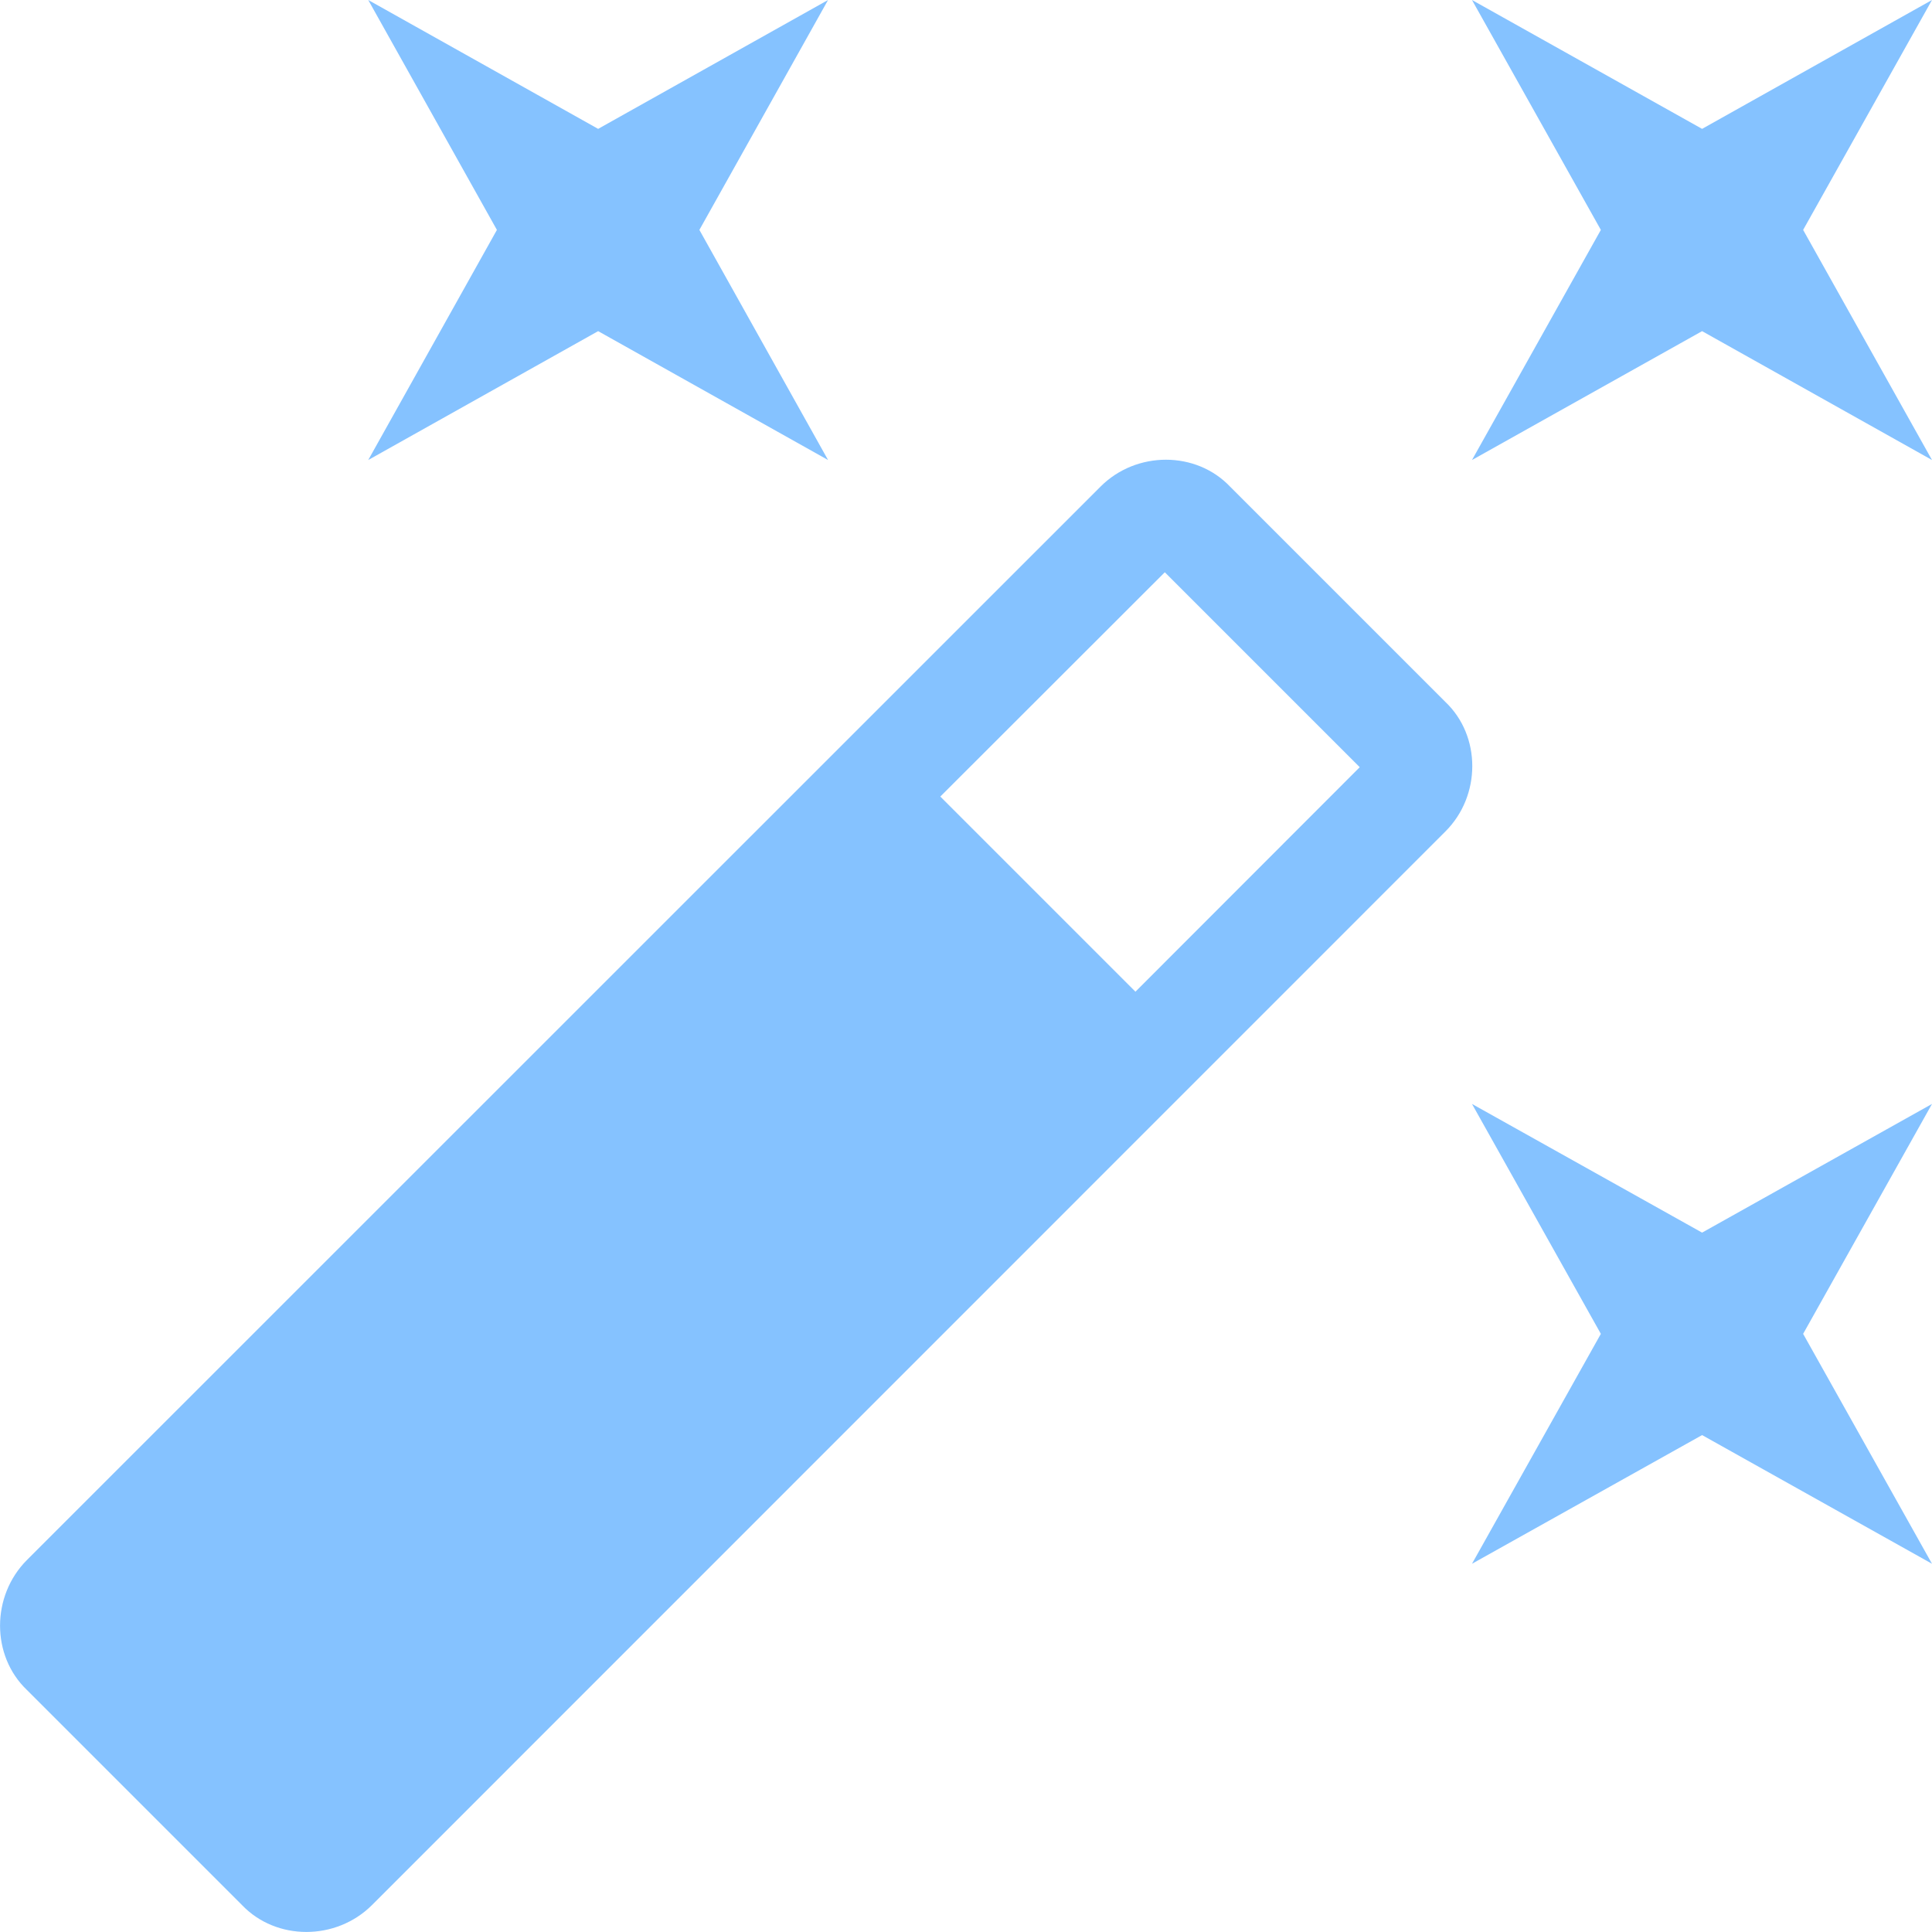
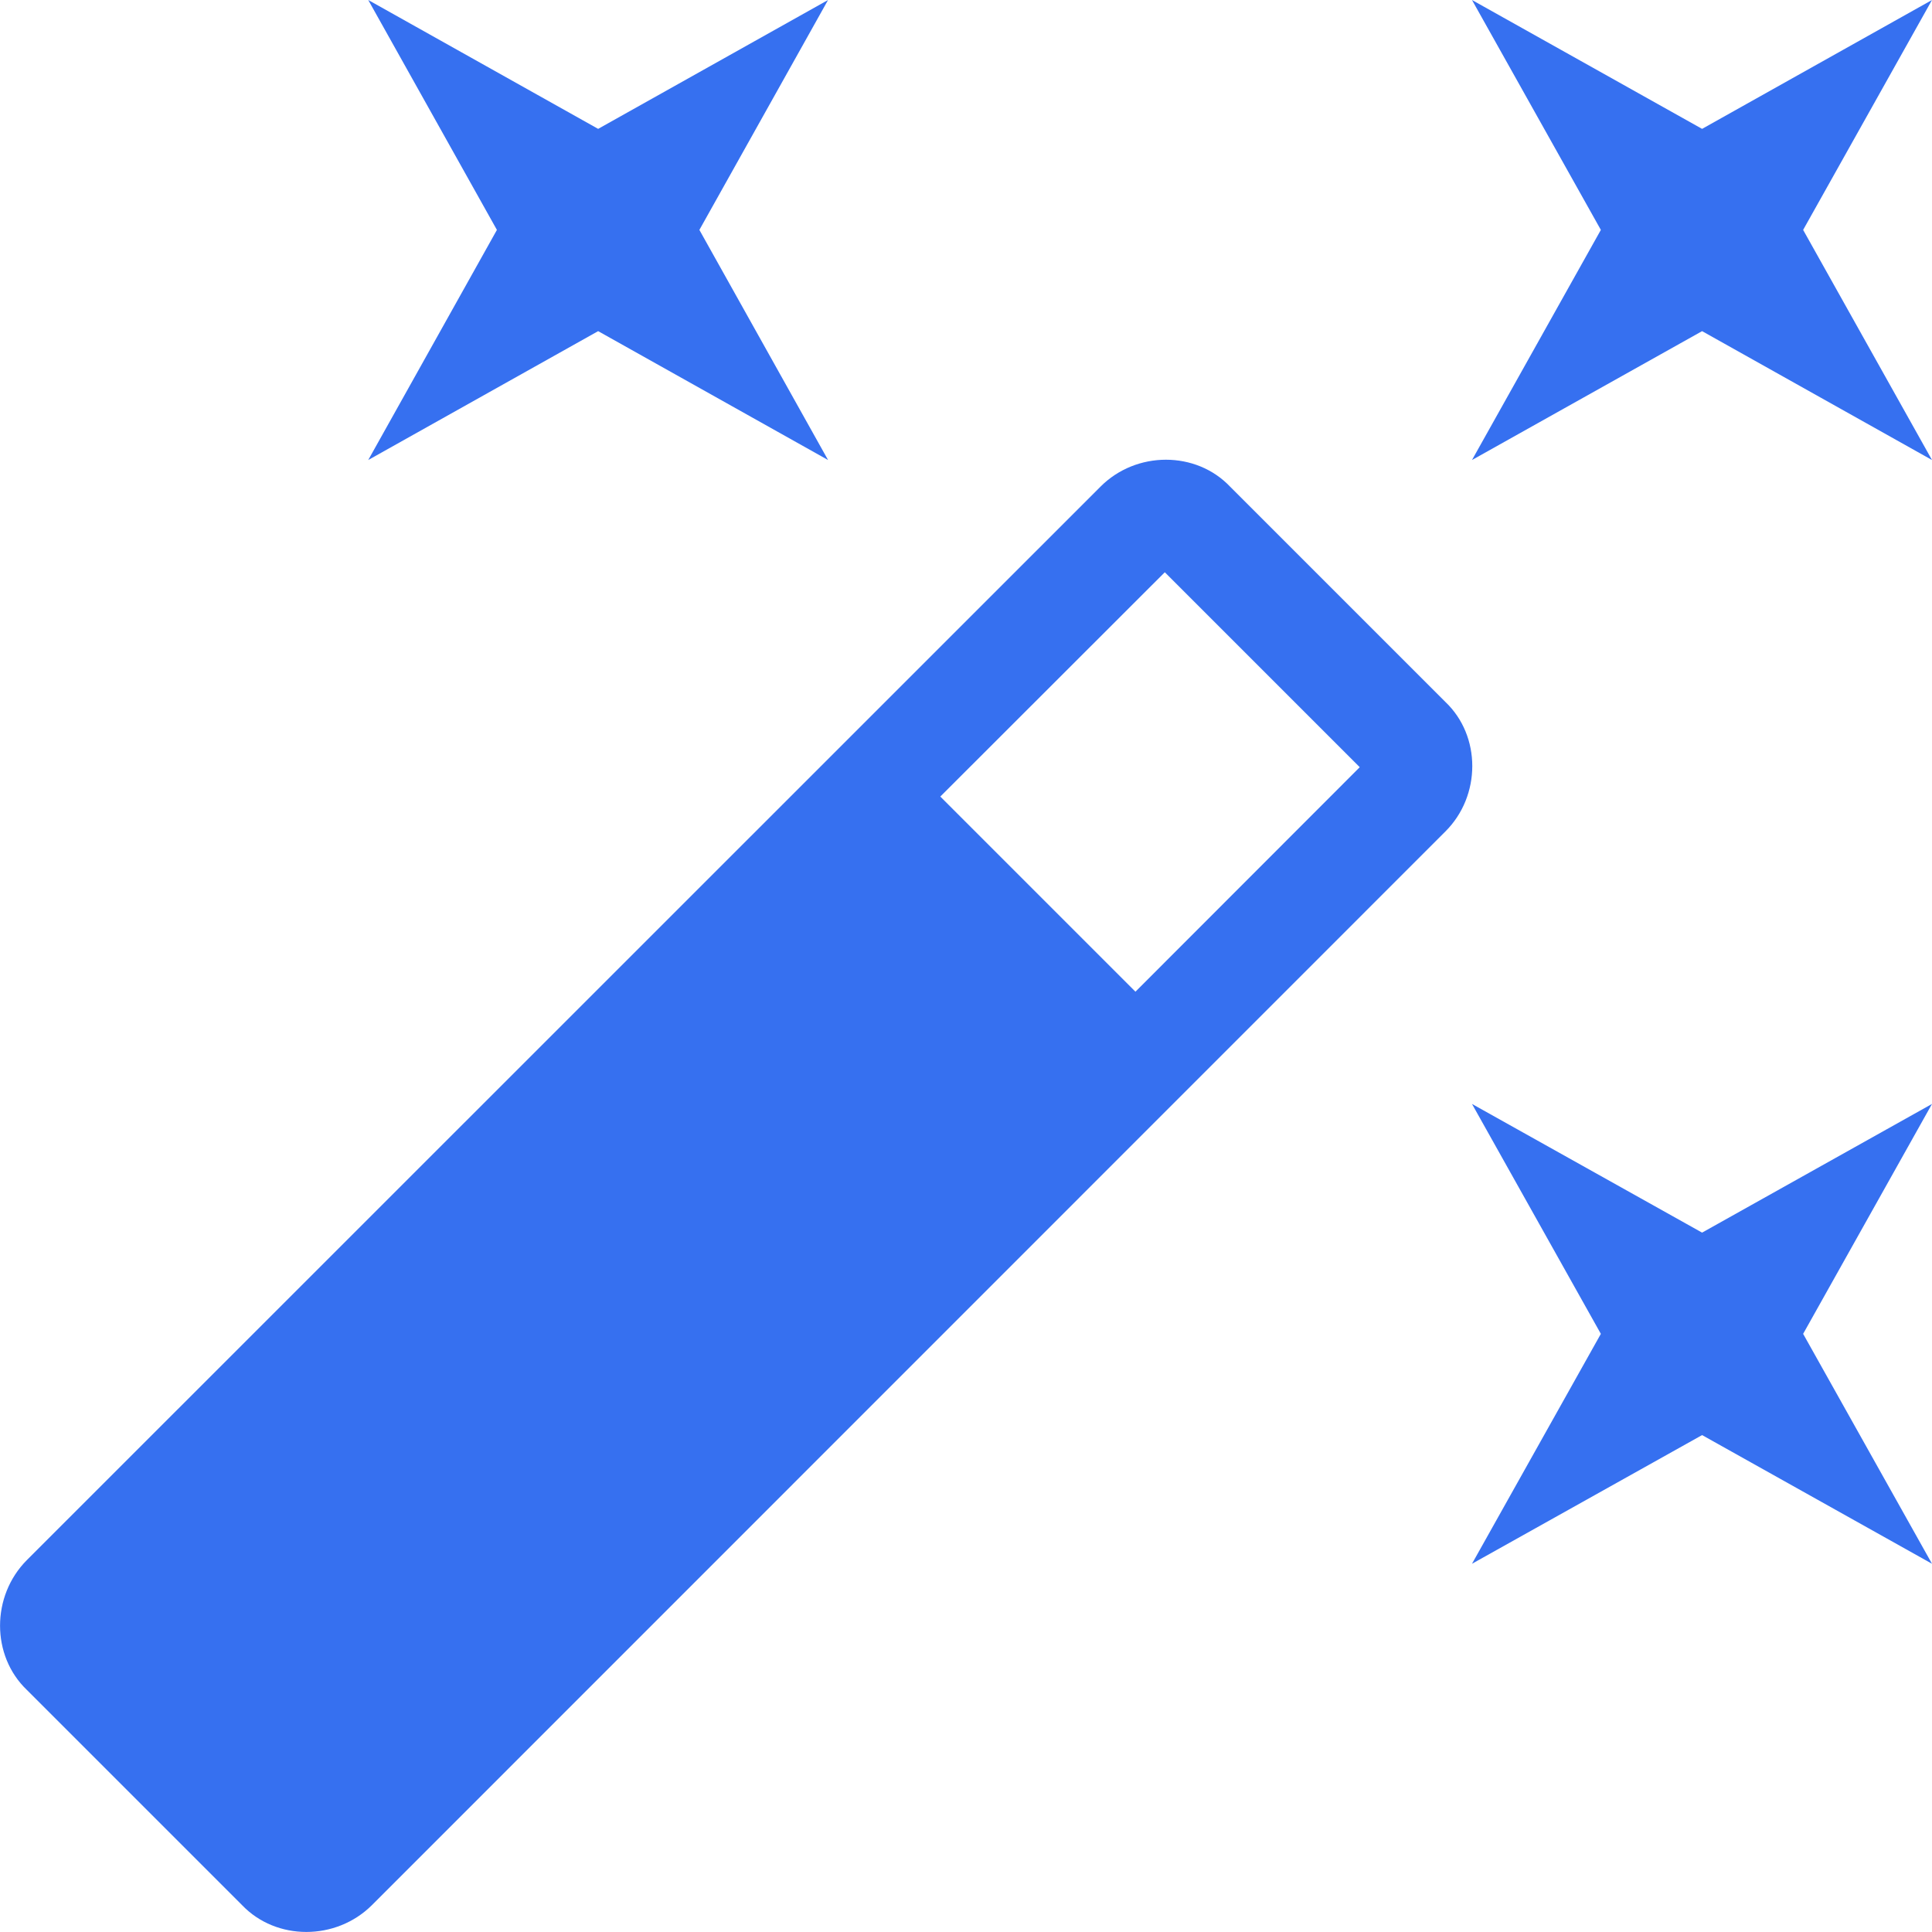
<svg xmlns="http://www.w3.org/2000/svg" width="10" height="10" viewBox="0 0 10 10" fill="none">
-   <path d="M3.096 1.714L1.906 2.381L2.572 1.19L1.906 0L3.096 0.667L4.286 0L3.62 1.19L4.286 2.381L3.096 1.714ZM8.81 6.38L10 5.714L9.333 6.904L10 8.094L8.81 7.428L7.619 8.094L8.286 6.904L7.619 5.714L8.81 6.38ZM10 0L9.333 1.19L10 2.381L8.81 1.714L7.619 2.381L8.286 1.19L7.619 0L8.81 0.667L10 0ZM5.877 5.133L7.038 3.971L6.029 2.962L4.867 4.123L5.877 5.133ZM6.367 2.519L7.481 3.633C7.667 3.809 7.667 4.119 7.481 4.304L1.925 9.861C1.739 10.046 1.43 10.046 1.253 9.861L0.139 8.747C-0.046 8.57 -0.046 8.261 0.139 8.075L5.696 2.519C5.881 2.333 6.191 2.333 6.367 2.519Z" fill="#85C2FF" />
+   <path d="M3.096 1.714L1.906 2.381L2.572 1.19L1.906 0L3.096 0.667L4.286 0L3.62 1.19L4.286 2.381L3.096 1.714ZM8.81 6.38L10 5.714L9.333 6.904L10 8.094L8.81 7.428L7.619 8.094L8.286 6.904L7.619 5.714L8.81 6.38ZM10 0L9.333 1.19L10 2.381L8.81 1.714L7.619 2.381L8.286 1.19L7.619 0L8.81 0.667L10 0ZM5.877 5.133L7.038 3.971L6.029 2.962L4.867 4.123L5.877 5.133ZM6.367 2.519L7.481 3.633C7.667 3.809 7.667 4.119 7.481 4.304L1.925 9.861C1.739 10.046 1.43 10.046 1.253 9.861L0.139 8.747C-0.046 8.57 -0.046 8.261 0.139 8.075L5.696 2.519C5.881 2.333 6.191 2.333 6.367 2.519Z" fill="#3670f0" />
</svg>
